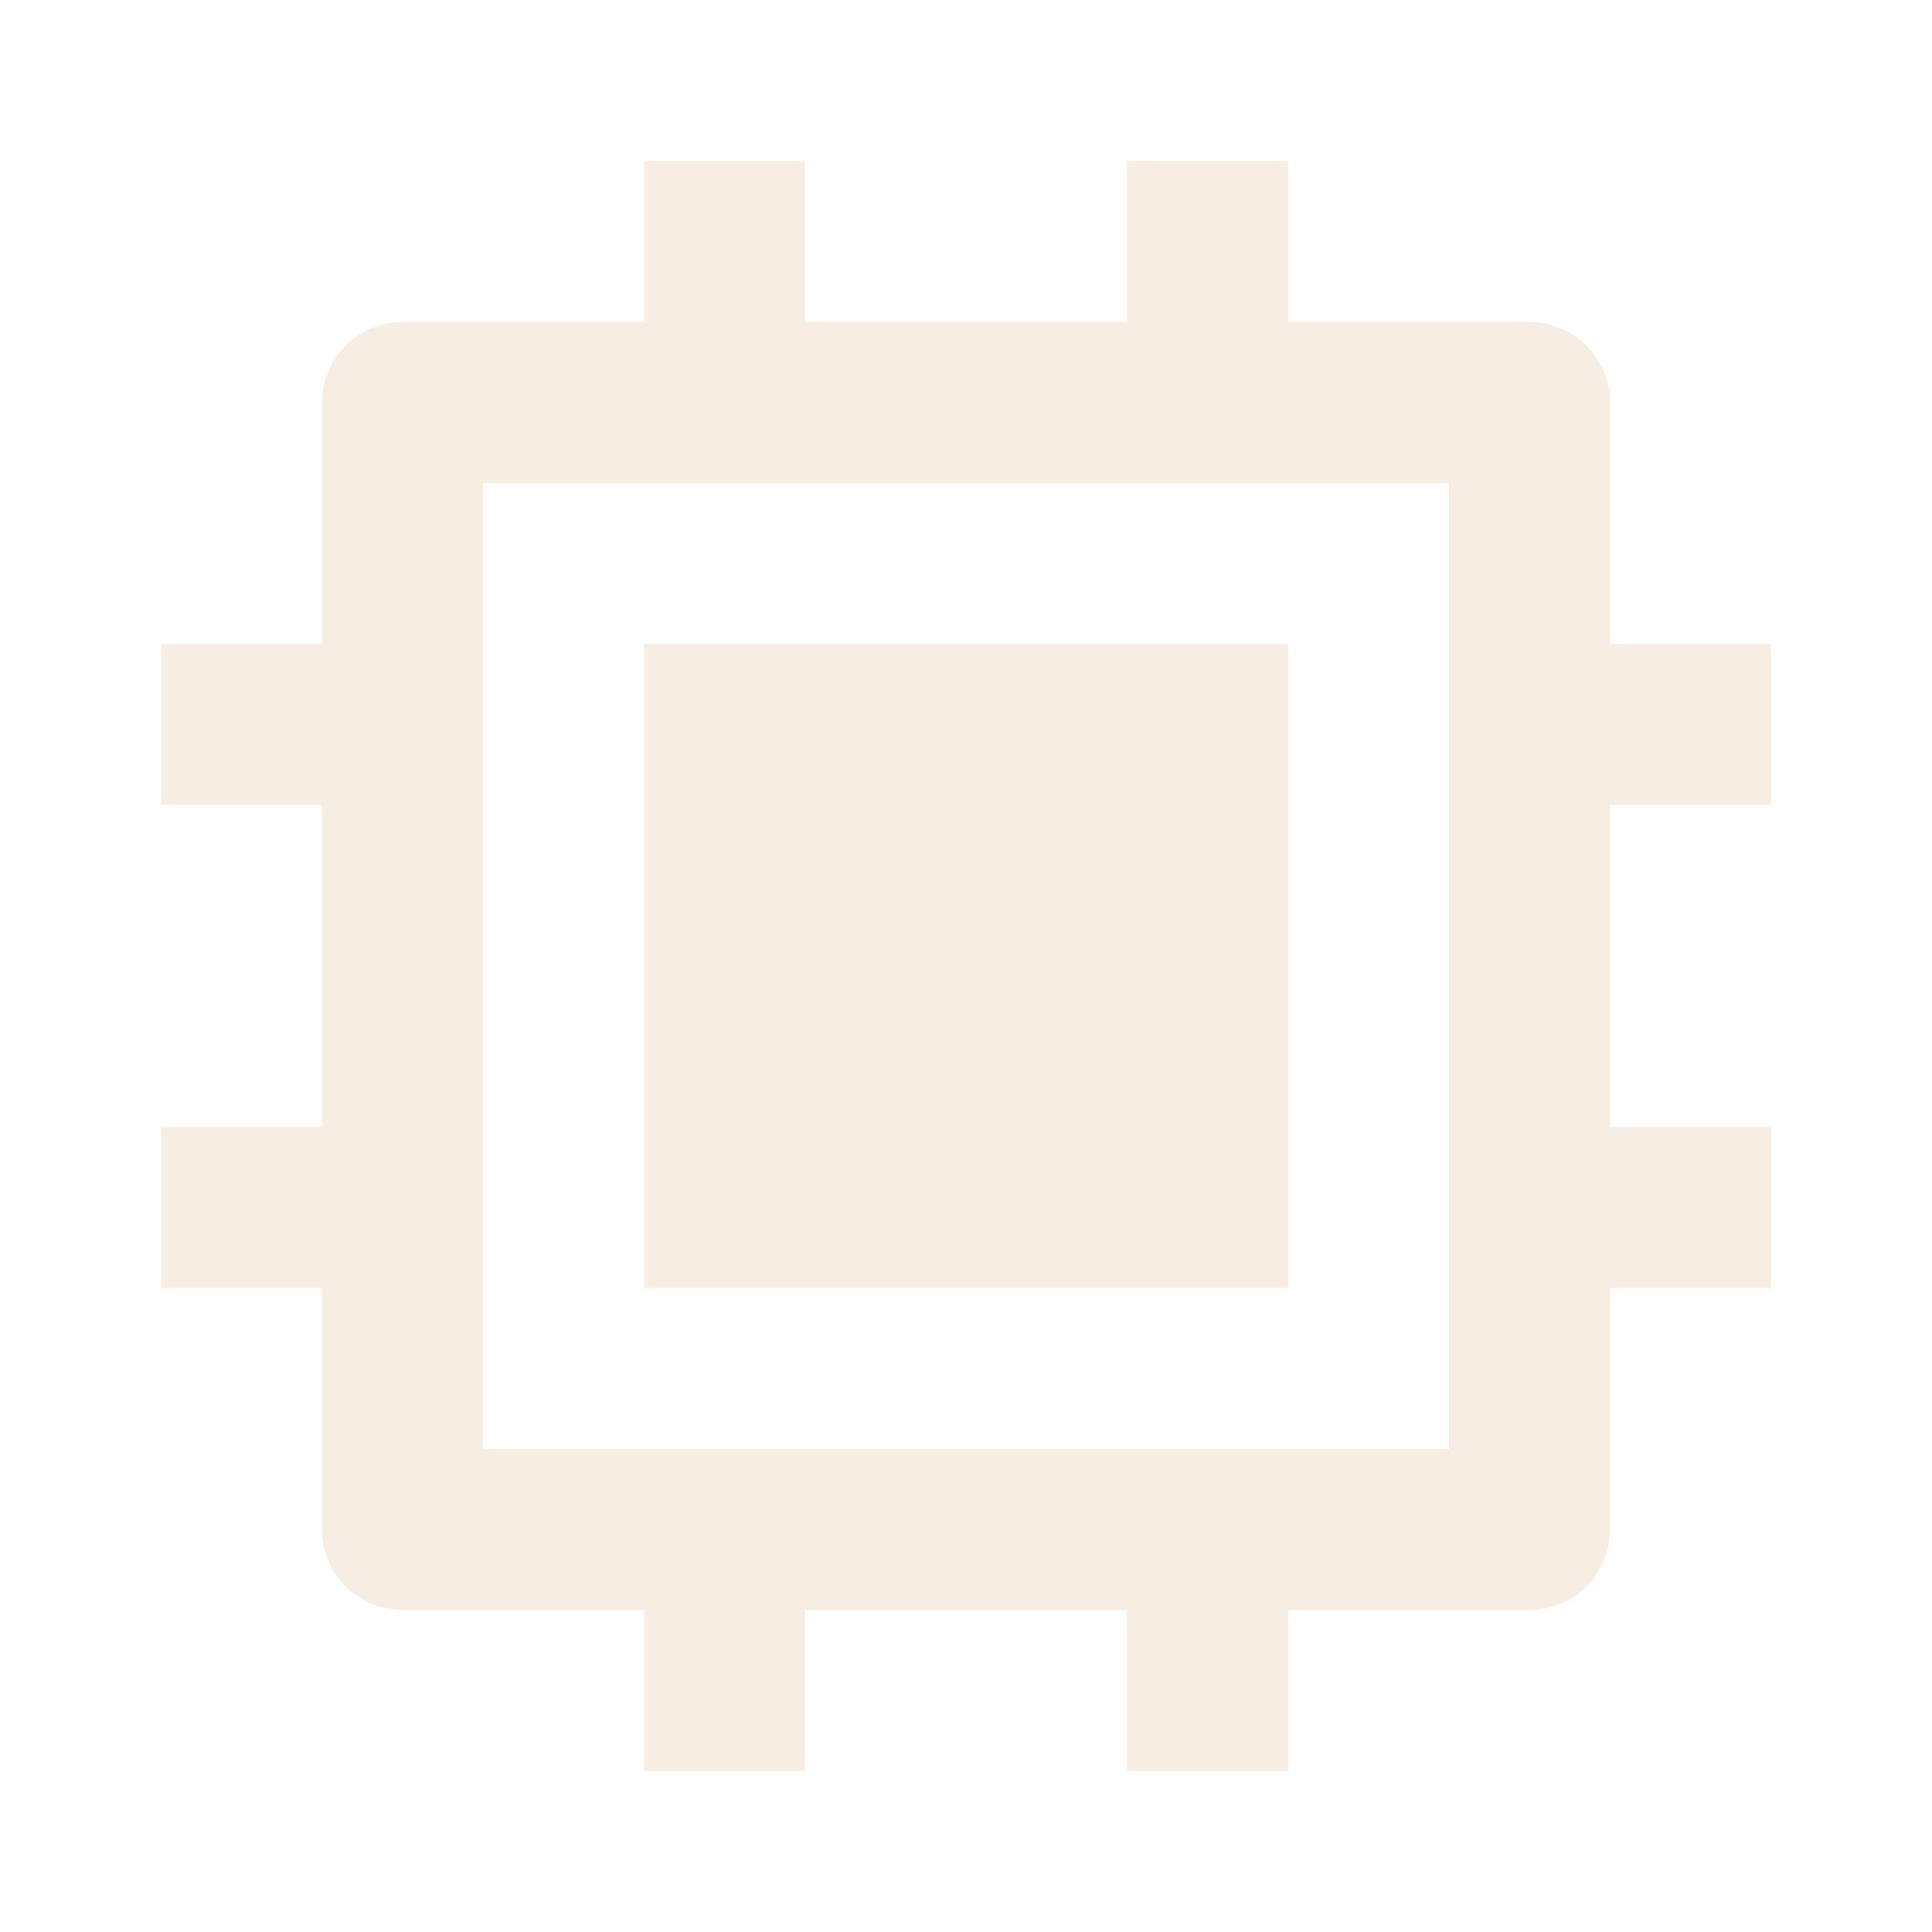
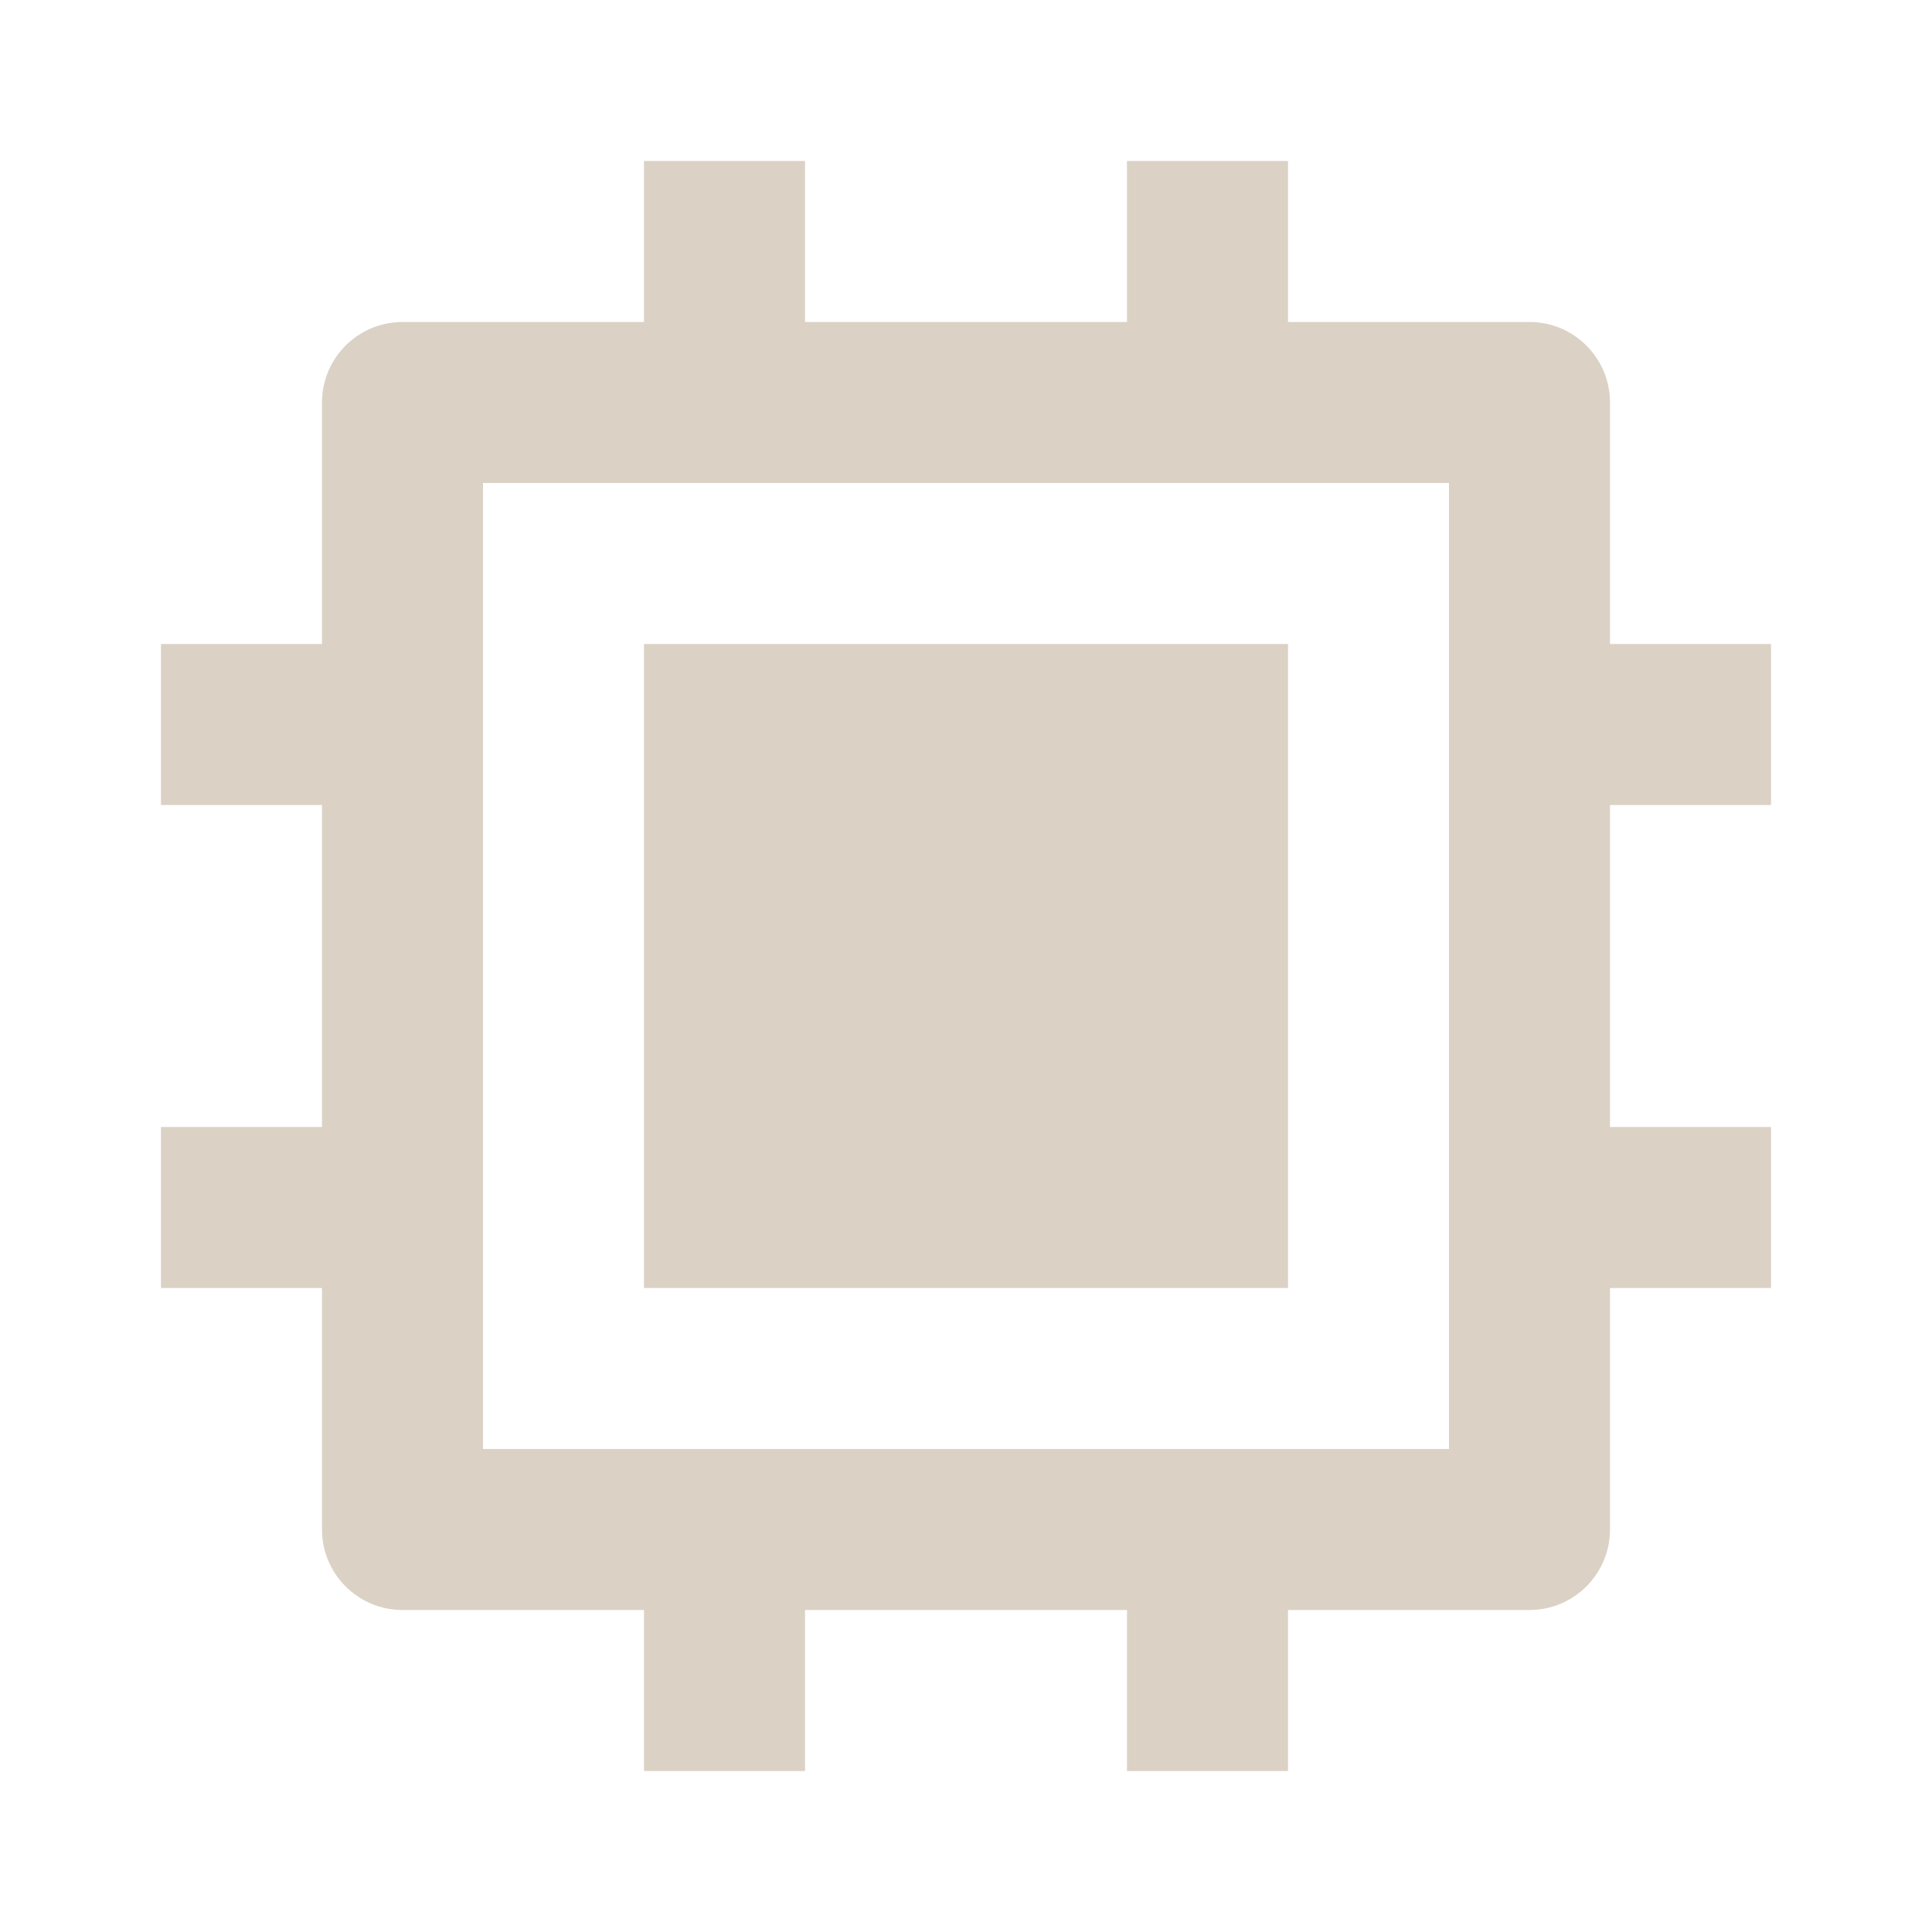
<svg xmlns="http://www.w3.org/2000/svg" width="24" height="24" viewBox="0 0 24 24" fill="none">
-   <path d="M6 18H18V6H6V18ZM14 20H10V22H8V20H5C4.448 20 4 19.552 4 19V16H2V14H4V10H2V8H4V5C4 4.448 4.448 4 5 4H8V2H10V4H14V2H16V4H19C19.552 4 20 4.448 20 5V8H22V10H20V14H22V16H20V19C20 19.552 19.552 20 19 20H16V22H14V20ZM8 8H16V16H8V8Z" fill="#F7EDE2" />
+   <path d="M6 18H18V6H6V18ZM14 20H10V22H8V20H5C4.448 20 4 19.552 4 19V16H2V14H4V10H2V8H4V5C4 4.448 4.448 4 5 4H8V2H10V4H14V2H16V4H19C19.552 4 20 4.448 20 5V8H22V10H20V14H22V16H20V19C20 19.552 19.552 20 19 20H16V22H14V20ZM8 8H16V16H8V8Z" fill="#DBD1C5" />
</svg>
